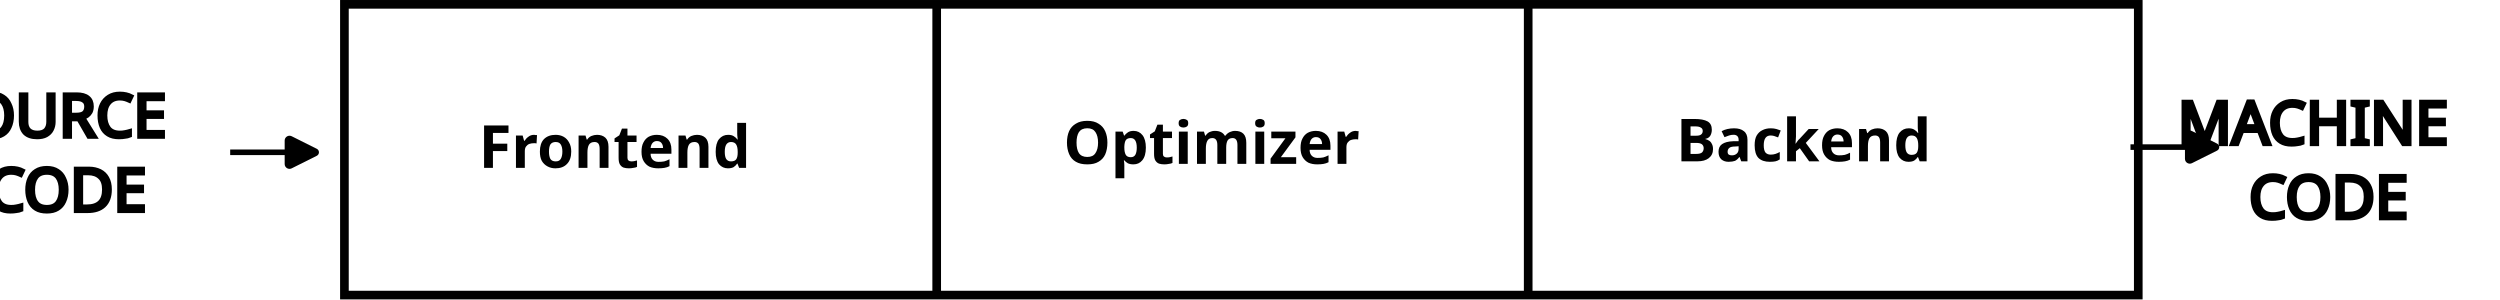
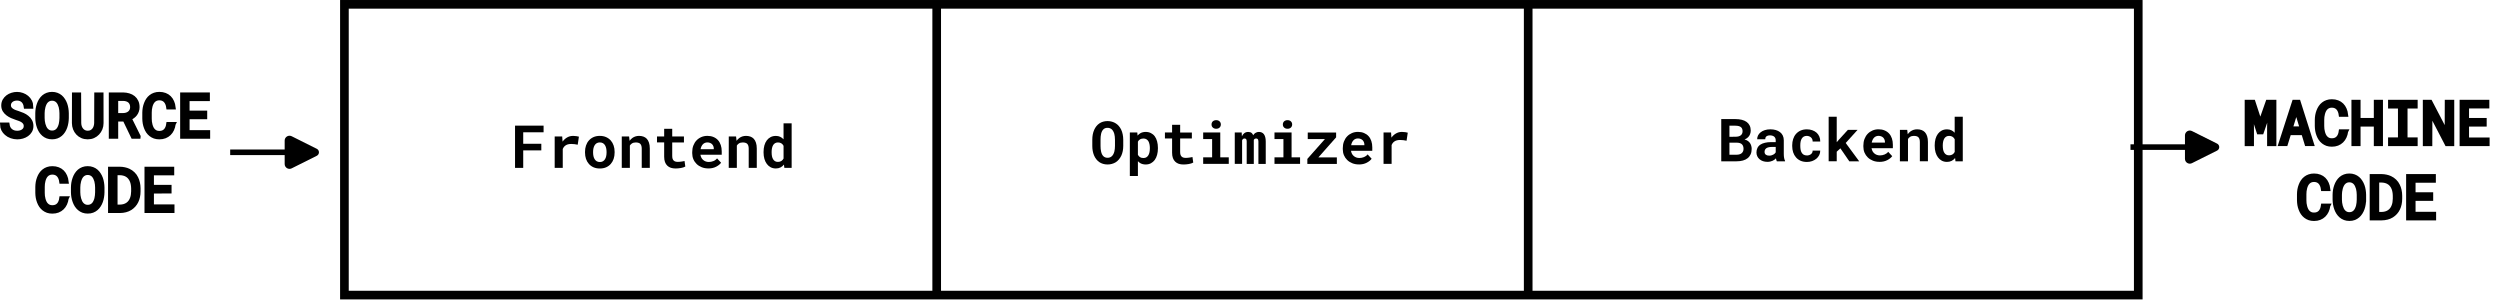
<svg xmlns="http://www.w3.org/2000/svg" width="163.267mm" height="19.553mm" viewBox="0 0 163.267 19.553" version="1.1" id="svg24800" xml:space="preserve">
  <defs id="defs24797">
    <marker style="overflow:visible" id="RoundedArrow" refX="0" refY="0" orient="auto-start-reverse" markerWidth="6.135" markerHeight="5.93" viewBox="0 0 6.135 5.93" preserveAspectRatio="xMidYMid">
      <path transform="scale(0.7)" d="m -0.211,-4.106 6.422,3.211 a 1,1 90 0 1 0,1.789 L -0.211,4.106 A 1.236,1.236 31.717 0 1 -2,3 v -6 a 1.236,1.236 148.283 0 1 1.789,-1.106 z" style="fill:context-stroke;fill-rule:evenodd;stroke:none" id="path1367" />
    </marker>
  </defs>
  <g id="layer1" transform="translate(-22.25735,-137.355)">
-     <text xml:space="preserve" style="font-weight:bold;font-size:3.881px;font-family:'Roboto Mono';-inkscape-font-specification:'Roboto Mono Bold';text-align:center;text-anchor:middle;fill:#000000;fill-opacity:1;stroke:none;stroke-width:0.565;stroke-dasharray:none" x="103.919" y="148.058" id="text38098-5">
-       <tspan id="tspan38096-9" style="font-weight:bold;fill:#000000;fill-opacity:1;stroke:none;stroke-width:0.565" x="103.919" y="148.058">Optimizer</tspan>
-     </text>
-     <text xml:space="preserve" style="font-weight:bold;font-size:3.881px;font-family:'Roboto Mono';-inkscape-font-specification:'Roboto Mono Bold';text-align:center;text-anchor:middle;fill:#000000;fill-opacity:1;stroke:none;stroke-width:0.565;stroke-dasharray:none" x="142.573" y="147.889" id="text38098-53">
-       <tspan id="tspan38096-2" style="font-weight:bold;fill:#000000;fill-opacity:1;stroke:none;stroke-width:0.565" x="142.573" y="147.889">Backend</tspan>
-     </text>
-     <text xml:space="preserve" style="font-weight:bold;font-size:3.881px;font-family:'Roboto Mono';-inkscape-font-specification:'Roboto Mono Bold';text-align:center;text-anchor:middle;fill:#000000;stroke:#000000;stroke-width:0.265" x="29.152" y="146.284" id="text37894">
-       <tspan id="tspan37892" style="font-weight:normal;stroke-width:0.265" x="29.152" y="146.284">SOURCE</tspan>
-       <tspan style="font-weight:normal;stroke-width:0.265" x="29.152" y="151.135" id="tspan37896">CODE</tspan>
-     </text>
-     <text xml:space="preserve" style="font-weight:bold;font-size:3.881px;font-family:'Roboto Mono';-inkscape-font-specification:'Roboto Mono Bold';text-align:center;text-anchor:middle;fill:#000000;stroke:#000000;stroke-width:0.265" x="176.853" y="146.764" id="text37894-4">
-       <tspan id="tspan37892-8" style="font-weight:normal;stroke-width:0.265" x="176.853" y="146.764">MACHINE</tspan>
-       <tspan style="font-weight:normal;stroke-width:0.265" x="176.853" y="151.615" id="tspan37896-0">CODE</tspan>
-     </text>
+     <g aria-label="Optimizer" id="text38098-5" style="font-weight:bold;font-size:3.881px;font-family:'Roboto Mono';-inkscape-font-specification:'Roboto Mono Bold';text-align:center;text-anchor:middle;stroke-width:0.565">
+       <path d="m 95.613,146.882 v -0.402 q 0,-0.188 -0.036,-0.354 -0.034,-0.167 -0.1,-0.307 -0.061,-0.123 -0.146,-0.225 -0.083,-0.102 -0.195,-0.174 -0.112,-0.076 -0.252,-0.116 -0.138,-0.042 -0.297,-0.042 -0.157,0 -0.292,0.04 -0.135,0.04 -0.243,0.114 -0.11,0.076 -0.195,0.182 -0.083,0.106 -0.142,0.237 -0.061,0.138 -0.093,0.301 -0.03,0.163 -0.03,0.345 v 0.402 q 0,0.171 0.027,0.324 0.028,0.153 0.081,0.284 0.059,0.142 0.146,0.256 0.087,0.112 0.197,0.191 0.112,0.076 0.248,0.117 0.136,0.042 0.297,0.042 0.152,0 0.282,-0.038 0.133,-0.036 0.243,-0.102 0.121,-0.076 0.216,-0.189 0.095,-0.114 0.159,-0.25 0.061,-0.136 0.093,-0.296 0.032,-0.161 0.032,-0.339 z m -0.54,-0.405 v 0.405 q 0,0.102 -0.011,0.197 -0.009,0.095 -0.03,0.174 -0.027,0.102 -0.072,0.184 -0.044,0.08 -0.108,0.133 -0.051,0.044 -0.117,0.066 -0.066,0.023 -0.146,0.023 -0.083,0 -0.15,-0.025 -0.064,-0.025 -0.116,-0.07 -0.055,-0.051 -0.097,-0.133 -0.04,-0.083 -0.061,-0.184 -0.019,-0.08 -0.027,-0.172 -0.008,-0.093 -0.008,-0.193 v -0.405 q 0,-0.106 0.008,-0.203 0.009,-0.097 0.028,-0.178 0.025,-0.106 0.068,-0.186 0.045,-0.08 0.11,-0.133 0.047,-0.036 0.106,-0.055 0.061,-0.019 0.135,-0.019 0.078,0 0.14,0.021 0.064,0.021 0.116,0.059 0.064,0.051 0.112,0.133 0.047,0.08 0.076,0.182 0.023,0.082 0.032,0.178 0.011,0.095 0.011,0.201 z" style="stroke-width:0.565" id="path158" />
+       <path d="m 96.043,148.847 h 0.527 v -0.966 q 0.036,0.04 0.076,0.072 0.04,0.032 0.083,0.059 0.074,0.042 0.159,0.062 0.087,0.023 0.189,0.023 0.193,0 0.343,-0.08 0.15,-0.08 0.252,-0.22 0.1,-0.138 0.152,-0.33 0.053,-0.191 0.053,-0.415 v -0.04 q 0,-0.233 -0.053,-0.424 -0.051,-0.193 -0.153,-0.332 -0.102,-0.136 -0.252,-0.21 -0.15,-0.076 -0.345,-0.076 -0.095,0 -0.178,0.021 -0.081,0.019 -0.15,0.055 -0.057,0.03 -0.106,0.072 -0.049,0.04 -0.091,0.091 l -0.019,-0.201 h -0.487 z m 1.307,-1.834 v 0.04 q 0,0.127 -0.023,0.241 -0.023,0.112 -0.072,0.197 -0.049,0.085 -0.129,0.135 -0.078,0.049 -0.189,0.049 -0.07,0 -0.127,-0.013 -0.057,-0.015 -0.1,-0.042 -0.045,-0.028 -0.081,-0.068 -0.034,-0.04 -0.059,-0.089 v -0.856 q 0.027,-0.053 0.063,-0.093 0.038,-0.04 0.087,-0.066 0.044,-0.023 0.097,-0.034 0.053,-0.013 0.117,-0.013 0.112,0 0.189,0.047 0.08,0.047 0.131,0.129 0.049,0.083 0.072,0.197 0.025,0.112 0.025,0.241 z" style="stroke-width:0.565" id="path160" />
+       <path d="m 99.33,145.506 h -0.527 v 0.502 h -0.468 v 0.388 h 0.468 v 0.932 q 0,0.203 0.053,0.349 0.053,0.144 0.152,0.237 0.097,0.095 0.233,0.14 0.138,0.044 0.307,0.044 0.087,0 0.176,-0.009 0.091,-0.008 0.174,-0.023 0.083,-0.015 0.157,-0.038 0.074,-0.025 0.129,-0.057 l -0.051,-0.362 q -0.036,0.009 -0.087,0.019 -0.049,0.009 -0.106,0.017 -0.059,0.009 -0.123,0.015 -0.063,0.006 -0.123,0.006 -0.083,0 -0.152,-0.019 -0.066,-0.019 -0.114,-0.064 -0.047,-0.044 -0.074,-0.117 -0.025,-0.076 -0.025,-0.188 v -0.881 h 0.765 v -0.388 h -0.765 z" style="stroke-width:0.565" id="path162" />
+       <path d="m 100.833,146.008 v 0.43 h 0.584 v 1.192 h -0.584 v 0.428 h 1.671 v -0.428 h -0.555 v -1.622 z m 0.546,-0.525 q 0,0.061 0.021,0.114 0.023,0.051 0.062,0.087 0.04,0.038 0.095,0.059 0.057,0.021 0.125,0.021 0.14,0 0.222,-0.078 0.083,-0.08 0.083,-0.203 0,-0.123 -0.083,-0.201 -0.082,-0.08 -0.222,-0.08 -0.068,0 -0.125,0.021 -0.055,0.021 -0.095,0.057 -0.04,0.038 -0.062,0.091 -0.021,0.051 -0.021,0.112 z" style="stroke-width:0.565" id="path164" />
+       <path d="m 103.349,146.008 h -0.453 v 2.05 h 0.479 v -1.535 q 0.009,-0.025 0.021,-0.045 0.011,-0.021 0.026,-0.036 0.021,-0.021 0.047,-0.032 0.026,-0.011 0.061,-0.011 0.03,0 0.057,0.009 0.026,0.008 0.047,0.028 0.019,0.021 0.03,0.059 0.011,0.038 0.011,0.097 v 1.467 h 0.464 v -1.512 q 0,-0.023 0,-0.036 0,-0.013 0,-0.017 0.009,-0.021 0.023,-0.036 0.013,-0.017 0.03,-0.03 0.021,-0.013 0.044,-0.021 0.025,-0.008 0.055,-0.008 0.028,0 0.055,0.009 0.028,0.008 0.049,0.028 0.021,0.023 0.032,0.061 0.013,0.038 0.013,0.097 v 1.465 h 0.479 v -1.463 q 0,-0.171 -0.034,-0.288 -0.032,-0.119 -0.091,-0.195 -0.061,-0.074 -0.142,-0.108 -0.08,-0.034 -0.172,-0.034 -0.074,0 -0.136,0.019 -0.062,0.019 -0.112,0.053 -0.04,0.026 -0.074,0.064 -0.032,0.036 -0.059,0.082 -0.017,-0.047 -0.042,-0.083 -0.023,-0.038 -0.055,-0.064 -0.042,-0.036 -0.099,-0.053 -0.057,-0.017 -0.129,-0.017 -0.148,0 -0.252,0.078 -0.102,0.076 -0.161,0.208 z" style="stroke-width:0.565" id="path166" />
+       <path d="m 105.49,146.008 v 0.43 h 0.584 v 1.192 h -0.584 v 0.428 h 1.671 v -0.428 h -0.555 v -1.622 z m 0.546,-0.525 q 0,0.061 0.021,0.114 0.023,0.051 0.062,0.087 0.04,0.038 0.095,0.059 0.057,0.021 0.125,0.021 0.14,0 0.222,-0.078 0.083,-0.08 0.083,-0.203 0,-0.123 -0.083,-0.201 -0.082,-0.08 -0.222,-0.08 -0.068,0 -0.125,0.021 -0.055,0.021 -0.095,0.057 -0.04,0.038 -0.062,0.091 -0.021,0.051 -0.021,0.112 z" style="stroke-width:0.565" id="path168" />
+       <path d="m 108.355,147.636 1.16,-1.311 v -0.316 h -1.853 v 0.428 h 1.122 l -1.148,1.296 v 0.326 h 1.927 v -0.423 z" style="stroke-width:0.565" id="path170" />
+       <path d="m 111.002,148.096 q 0.297,0 0.515,-0.116 0.218,-0.116 0.318,-0.258 l -0.263,-0.284 q -0.091,0.117 -0.237,0.176 -0.146,0.059 -0.301,0.059 -0.11,0 -0.203,-0.034 -0.093,-0.034 -0.165,-0.097 -0.07,-0.061 -0.112,-0.135 -0.042,-0.076 -0.068,-0.199 v -0.006 h 1.391 v -0.224 q 0,-0.225 -0.062,-0.411 -0.062,-0.188 -0.182,-0.32 -0.121,-0.133 -0.296,-0.205 -0.172,-0.074 -0.394,-0.074 -0.214,0 -0.396,0.078 -0.182,0.078 -0.315,0.218 -0.133,0.14 -0.207,0.335 -0.074,0.193 -0.074,0.428 v 0.076 q 0,0.207 0.074,0.388 0.076,0.18 0.214,0.313 0.138,0.135 0.332,0.212 0.193,0.078 0.43,0.078 z m -0.062,-1.7 q 0.1,0 0.176,0.032 0.078,0.03 0.131,0.083 0.053,0.055 0.083,0.129 0.03,0.074 0.03,0.157 v 0.042 h -0.864 q 0.019,-0.1 0.057,-0.182 0.038,-0.082 0.095,-0.14 0.055,-0.059 0.129,-0.089 0.074,-0.032 0.163,-0.032 z" style="stroke-width:0.565" id="path172" />
+       <path d="m 113.808,145.97 q -0.207,0 -0.381,0.1 -0.174,0.099 -0.299,0.273 l -0.004,-0.045 -0.021,-0.29 h -0.491 v 2.05 h 0.527 v -1.232 q 0.036,-0.087 0.091,-0.152 0.055,-0.064 0.133,-0.106 0.064,-0.036 0.146,-0.053 0.083,-0.019 0.186,-0.019 0.099,0 0.207,0.013 0.11,0.011 0.214,0.036 l 0.078,-0.525 q -0.062,-0.019 -0.165,-0.034 -0.1,-0.017 -0.22,-0.017 z" style="stroke-width:0.565" id="path174" />
+     </g>
+     <g aria-label="Backend" id="text38098-53" style="font-weight:bold;font-size:3.881px;font-family:'Roboto Mono';-inkscape-font-specification:'Roboto Mono Bold';text-align:center;text-anchor:middle;stroke-width:0.565">
+       <path d="m 134.667,147.889 h 1.006 q 0.227,0 0.409,-0.051 0.182,-0.051 0.309,-0.153 0.127,-0.102 0.195,-0.254 0.068,-0.152 0.068,-0.351 0,-0.104 -0.028,-0.201 -0.026,-0.099 -0.083,-0.182 -0.055,-0.078 -0.136,-0.136 -0.08,-0.059 -0.216,-0.097 v -0.002 q 0.07,-0.026 0.127,-0.064 0.059,-0.038 0.104,-0.083 0.083,-0.083 0.125,-0.193 0.044,-0.112 0.045,-0.237 0,-0.193 -0.072,-0.335 -0.07,-0.142 -0.201,-0.235 -0.131,-0.093 -0.316,-0.138 -0.184,-0.045 -0.409,-0.045 h -0.927 z m 0.534,-1.216 h 0.496 q 0.112,0.002 0.193,0.03 0.082,0.028 0.133,0.082 0.051,0.051 0.074,0.125 0.025,0.074 0.025,0.167 0,0.089 -0.032,0.161 -0.03,0.072 -0.091,0.123 -0.055,0.045 -0.138,0.072 -0.082,0.026 -0.186,0.026 h -0.474 z m 0,-0.385 v -0.724 h 0.394 q 0.129,0.002 0.224,0.028 0.097,0.026 0.153,0.085 0.044,0.042 0.064,0.104 0.023,0.062 0.023,0.146 0,0.08 -0.026,0.142 -0.025,0.062 -0.072,0.106 -0.057,0.055 -0.15,0.083 -0.093,0.026 -0.214,0.028 z" style="stroke-width:0.565" id="path177" />
+       <path d="m 138.299,147.889 h 0.534 v -0.032 q -0.04,-0.078 -0.061,-0.186 -0.021,-0.108 -0.021,-0.273 v -0.879 q 0,-0.178 -0.066,-0.313 -0.066,-0.136 -0.184,-0.225 -0.117,-0.089 -0.279,-0.135 -0.159,-0.045 -0.345,-0.045 -0.207,0 -0.368,0.053 -0.159,0.051 -0.269,0.14 -0.112,0.089 -0.171,0.207 -0.057,0.117 -0.057,0.248 h 0.527 q 0,-0.055 0.015,-0.1 0.017,-0.045 0.051,-0.078 0.038,-0.036 0.099,-0.055 0.061,-0.021 0.144,-0.021 0.095,0 0.165,0.025 0.072,0.023 0.119,0.066 0.045,0.042 0.068,0.1 0.023,0.057 0.023,0.129 v 0.121 h -0.294 q -0.227,0 -0.404,0.042 -0.174,0.04 -0.294,0.117 -0.133,0.085 -0.199,0.218 -0.066,0.131 -0.066,0.301 0,0.133 0.053,0.246 0.053,0.112 0.148,0.193 0.095,0.082 0.225,0.127 0.133,0.045 0.29,0.045 0.097,0 0.18,-0.019 0.083,-0.017 0.153,-0.049 0.068,-0.03 0.125,-0.072 0.057,-0.042 0.1,-0.089 0.009,0.055 0.023,0.104 0.013,0.049 0.032,0.087 z m -0.502,-0.369 q -0.074,0 -0.131,-0.017 -0.055,-0.019 -0.093,-0.049 -0.038,-0.032 -0.059,-0.078 -0.019,-0.047 -0.019,-0.102 0,-0.07 0.026,-0.129 0.026,-0.061 0.082,-0.104 0.055,-0.042 0.142,-0.064 0.087,-0.025 0.21,-0.025 h 0.269 v 0.352 q -0.023,0.04 -0.062,0.08 -0.04,0.038 -0.095,0.068 -0.055,0.03 -0.123,0.049 -0.068,0.019 -0.148,0.019 z" style="stroke-width:0.565" id="path179" />
+       <path d="m 140.255,147.506 q -0.127,0 -0.21,-0.051 -0.082,-0.051 -0.129,-0.136 -0.049,-0.083 -0.068,-0.193 -0.019,-0.112 -0.019,-0.231 v -0.057 q 0,-0.117 0.019,-0.227 0.021,-0.11 0.07,-0.195 0.047,-0.085 0.129,-0.136 0.082,-0.051 0.207,-0.051 0.085,0 0.157,0.03 0.072,0.028 0.123,0.078 0.051,0.049 0.078,0.117 0.026,0.068 0.023,0.144 h 0.496 q 0.004,-0.182 -0.061,-0.328 -0.064,-0.148 -0.18,-0.252 -0.117,-0.102 -0.279,-0.159 -0.161,-0.057 -0.351,-0.057 -0.237,0 -0.417,0.082 -0.178,0.082 -0.299,0.222 -0.121,0.14 -0.182,0.33 -0.061,0.188 -0.061,0.404 v 0.057 q 0,0.216 0.061,0.405 0.062,0.188 0.184,0.328 0.119,0.14 0.299,0.222 0.18,0.08 0.419,0.08 0.176,0 0.333,-0.055 0.159,-0.057 0.279,-0.155 0.119,-0.099 0.188,-0.235 0.07,-0.136 0.066,-0.296 h -0.496 q 0.004,0.072 -0.026,0.131 -0.028,0.059 -0.082,0.1 -0.053,0.042 -0.123,0.064 -0.07,0.023 -0.148,0.023 z" style="stroke-width:0.565" id="path181" />
+       <path d="m 142.447,147.042 0.582,0.847 h 0.646 l -0.881,-1.196 0.773,-0.855 h -0.633 l -0.567,0.621 -0.159,0.182 v -1.664 h -0.527 v 2.91 h 0.527 v -0.625 z" style="stroke-width:0.565" id="path183" />
+       <path d="m 144.999,147.927 q 0.297,0 0.515,-0.116 0.218,-0.116 0.318,-0.258 l -0.263,-0.284 q -0.091,0.117 -0.237,0.176 -0.146,0.059 -0.301,0.059 -0.11,0 -0.203,-0.034 -0.093,-0.034 -0.165,-0.097 -0.07,-0.061 -0.112,-0.135 -0.042,-0.076 -0.068,-0.199 v -0.006 h 1.391 v -0.224 q 0,-0.225 -0.062,-0.411 -0.062,-0.188 -0.182,-0.32 -0.121,-0.133 -0.296,-0.205 -0.172,-0.074 -0.394,-0.074 -0.214,0 -0.396,0.078 -0.182,0.078 -0.315,0.218 -0.133,0.14 -0.207,0.335 -0.074,0.193 -0.074,0.428 v 0.076 q 0,0.207 0.074,0.388 0.076,0.18 0.214,0.313 0.138,0.135 0.332,0.212 0.193,0.078 0.43,0.078 z m -0.062,-1.7 q 0.1,0 0.176,0.032 0.078,0.03 0.131,0.083 0.053,0.055 0.083,0.129 0.03,0.074 0.03,0.157 v 0.042 h -0.864 q 0.019,-0.1 0.057,-0.182 0.038,-0.082 0.095,-0.14 0.055,-0.059 0.129,-0.089 0.074,-0.032 0.163,-0.032 z" style="stroke-width:0.565" id="path185" />
+       <path d="m 146.333,147.889 h 0.529 v -1.457 q 0.026,-0.042 0.059,-0.076 0.032,-0.034 0.072,-0.059 0.049,-0.034 0.112,-0.051 0.064,-0.017 0.14,-0.017 0.091,0 0.163,0.019 0.072,0.017 0.123,0.062 0.051,0.045 0.078,0.125 0.028,0.078 0.028,0.199 v 1.254 h 0.527 v -1.262 q 0,-0.224 -0.053,-0.379 -0.051,-0.157 -0.144,-0.258 -0.095,-0.099 -0.224,-0.144 -0.129,-0.045 -0.284,-0.045 -0.121,0 -0.229,0.034 -0.108,0.034 -0.199,0.099 -0.053,0.038 -0.1,0.085 -0.047,0.047 -0.087,0.104 l -0.032,-0.284 h -0.477 z" style="stroke-width:0.565" id="path187" />
+       <path d="m 148.607,146.849 v 0.04 q 0,0.224 0.055,0.415 0.055,0.189 0.159,0.328 0.102,0.138 0.25,0.218 0.15,0.078 0.337,0.078 0.172,0 0.303,-0.066 0.131,-0.066 0.227,-0.186 l 0.026,0.214 h 0.476 v -2.91 h -0.529 v 1.044 q -0.095,-0.106 -0.218,-0.163 -0.121,-0.059 -0.282,-0.059 -0.191,0 -0.341,0.076 -0.148,0.076 -0.252,0.214 -0.104,0.138 -0.159,0.332 -0.053,0.193 -0.053,0.426 z m 0.527,0.04 v -0.04 q 0,-0.129 0.023,-0.241 0.023,-0.114 0.072,-0.199 0.049,-0.083 0.127,-0.131 0.08,-0.049 0.191,-0.049 0.135,0 0.224,0.059 0.089,0.057 0.142,0.161 v 0.83 q -0.053,0.102 -0.144,0.161 -0.089,0.059 -0.225,0.059 -0.112,0 -0.189,-0.047 -0.078,-0.047 -0.127,-0.131 -0.049,-0.082 -0.072,-0.191 -0.021,-0.112 -0.021,-0.241 z" style="stroke-width:0.565" id="path189" />
+     </g>
+     <g aria-label="SOURCE CODE" id="text37894" style="font-weight:bold;font-size:3.881px;font-family:'Roboto Mono';-inkscape-font-specification:'Roboto Mono Bold';text-align:center;text-anchor:middle;stroke:#000000;stroke-width:0.265">
+       <path d="m 23.94,145.587 q 0,0.114 -0.049,0.197 -0.049,0.082 -0.127,0.135 -0.078,0.055 -0.178,0.082 -0.099,0.025 -0.201,0.025 -0.129,0 -0.239,-0.034 -0.108,-0.036 -0.191,-0.106 -0.083,-0.068 -0.136,-0.167 -0.053,-0.1 -0.07,-0.229 h -0.358 q 0.006,0.178 0.078,0.324 0.074,0.144 0.199,0.252 0.14,0.125 0.33,0.191 0.191,0.066 0.388,0.066 0.165,0 0.33,-0.045 0.165,-0.047 0.296,-0.14 0.131,-0.091 0.212,-0.229 0.083,-0.138 0.083,-0.324 0,-0.184 -0.078,-0.324 -0.076,-0.14 -0.201,-0.237 -0.127,-0.104 -0.28,-0.171 -0.153,-0.068 -0.307,-0.116 -0.093,-0.028 -0.199,-0.066 -0.104,-0.038 -0.193,-0.095 -0.091,-0.057 -0.15,-0.138 -0.059,-0.083 -0.061,-0.203 0,-0.11 0.044,-0.193 0.045,-0.083 0.121,-0.14 0.074,-0.057 0.169,-0.085 0.097,-0.028 0.197,-0.028 0.125,0 0.224,0.04 0.1,0.038 0.172,0.108 0.072,0.07 0.116,0.169 0.044,0.097 0.059,0.216 h 0.36 q -0.004,-0.189 -0.081,-0.343 -0.078,-0.153 -0.207,-0.261 -0.129,-0.108 -0.296,-0.167 -0.167,-0.061 -0.347,-0.061 -0.163,0 -0.324,0.051 -0.161,0.049 -0.288,0.146 -0.127,0.097 -0.207,0.237 -0.078,0.14 -0.078,0.318 0,0.178 0.078,0.311 0.08,0.131 0.205,0.227 0.123,0.095 0.273,0.163 0.152,0.066 0.297,0.114 0.1,0.032 0.208,0.072 0.11,0.04 0.201,0.099 0.091,0.061 0.148,0.148 0.059,0.087 0.059,0.214 z" style="font-weight:normal;stroke-width:0.265" id="path192" />
+       <path d="m 26.619,145.064 v -0.315 q -0.002,-0.148 -0.027,-0.299 -0.023,-0.152 -0.072,-0.292 -0.051,-0.14 -0.129,-0.261 -0.076,-0.123 -0.182,-0.214 -0.106,-0.091 -0.244,-0.142 -0.138,-0.053 -0.309,-0.053 -0.171,0 -0.309,0.053 -0.136,0.051 -0.243,0.142 -0.106,0.093 -0.184,0.216 -0.076,0.121 -0.125,0.261 -0.051,0.14 -0.076,0.292 -0.023,0.15 -0.025,0.297 v 0.315 q 0.002,0.148 0.027,0.297 0.025,0.15 0.076,0.29 0.049,0.14 0.127,0.263 0.078,0.121 0.184,0.212 0.106,0.091 0.243,0.144 0.138,0.051 0.309,0.051 0.171,0 0.307,-0.051 0.138,-0.053 0.244,-0.144 0.106,-0.091 0.182,-0.212 0.078,-0.121 0.127,-0.261 0.049,-0.14 0.072,-0.29 0.025,-0.152 0.027,-0.299 z m -0.347,-0.318 v 0.318 q -0.002,0.099 -0.013,0.207 -0.009,0.108 -0.036,0.212 -0.028,0.106 -0.074,0.203 -0.044,0.095 -0.11,0.167 -0.068,0.074 -0.163,0.117 -0.093,0.044 -0.216,0.044 -0.123,0 -0.216,-0.044 -0.093,-0.044 -0.161,-0.117 -0.068,-0.072 -0.114,-0.169 -0.045,-0.097 -0.074,-0.203 -0.028,-0.104 -0.042,-0.212 -0.011,-0.108 -0.013,-0.205 v -0.318 q 0.002,-0.097 0.013,-0.203 0.013,-0.108 0.042,-0.214 0.027,-0.104 0.072,-0.199 0.045,-0.097 0.114,-0.171 0.068,-0.072 0.161,-0.116 0.093,-0.044 0.214,-0.044 0.123,0 0.216,0.044 0.093,0.042 0.161,0.114 0.068,0.074 0.114,0.171 0.045,0.095 0.074,0.199 0.027,0.106 0.038,0.214 0.011,0.106 0.013,0.205 z" style="font-weight:normal;stroke-width:0.265" id="path194" />
+       <path d="m 28.885,143.525 h -0.339 l -0.006,1.868 q -0.004,0.123 -0.04,0.237 -0.036,0.114 -0.104,0.201 -0.07,0.089 -0.172,0.142 -0.102,0.051 -0.237,0.051 -0.135,0 -0.239,-0.053 -0.102,-0.053 -0.171,-0.14 -0.07,-0.087 -0.108,-0.201 -0.036,-0.114 -0.038,-0.237 l -0.008,-1.868 h -0.333 l -0.004,1.868 q 0.002,0.193 0.068,0.364 0.066,0.169 0.184,0.294 0.117,0.127 0.282,0.199 0.165,0.072 0.366,0.072 0.197,0 0.362,-0.072 0.165,-0.074 0.284,-0.201 0.119,-0.125 0.188,-0.294 0.068,-0.169 0.068,-0.362 z" style="font-weight:normal;stroke-width:0.265" id="path196" />
+       <path d="m 30.395,145.158 0.542,1.126 h 0.369 l 0.002,-0.023 -0.585,-1.179 q 0.114,-0.049 0.208,-0.119 0.095,-0.07 0.163,-0.161 0.068,-0.091 0.106,-0.203 0.04,-0.112 0.04,-0.246 0,-0.208 -0.074,-0.362 -0.072,-0.155 -0.199,-0.258 -0.129,-0.102 -0.299,-0.153 -0.171,-0.051 -0.364,-0.055 h -0.809 v 2.759 h 0.349 v -1.126 z m -0.551,-0.288 v -1.057 h 0.46 q 0.127,0.002 0.233,0.036 0.108,0.034 0.186,0.1 0.078,0.068 0.121,0.169 0.044,0.099 0.044,0.231 0,0.125 -0.045,0.222 -0.045,0.095 -0.123,0.161 -0.08,0.066 -0.184,0.102 -0.104,0.034 -0.222,0.036 z" style="font-weight:normal;stroke-width:0.265" id="path198" />
+       <path d="m 33.598,145.454 h -0.351 q -0.017,0.125 -0.059,0.233 -0.042,0.106 -0.112,0.184 -0.07,0.08 -0.172,0.123 -0.1,0.044 -0.239,0.044 -0.127,0 -0.222,-0.04 -0.095,-0.042 -0.165,-0.114 -0.07,-0.07 -0.116,-0.163 -0.045,-0.093 -0.074,-0.199 -0.028,-0.104 -0.042,-0.212 -0.011,-0.11 -0.011,-0.212 v -0.388 q 0,-0.102 0.011,-0.21 0.013,-0.11 0.042,-0.214 0.028,-0.104 0.074,-0.197 0.047,-0.093 0.117,-0.163 0.068,-0.07 0.163,-0.11 0.097,-0.042 0.222,-0.042 0.138,0 0.239,0.047 0.102,0.045 0.172,0.127 0.07,0.082 0.112,0.189 0.042,0.108 0.059,0.233 h 0.351 q -0.023,-0.197 -0.095,-0.36 -0.07,-0.163 -0.188,-0.28 -0.117,-0.116 -0.28,-0.178 -0.163,-0.064 -0.369,-0.064 -0.172,0 -0.311,0.049 -0.138,0.047 -0.246,0.133 -0.11,0.085 -0.189,0.203 -0.078,0.116 -0.129,0.252 -0.053,0.136 -0.08,0.286 -0.025,0.15 -0.027,0.303 v 0.385 q 0.002,0.153 0.027,0.303 0.027,0.15 0.08,0.286 0.051,0.136 0.129,0.252 0.08,0.116 0.189,0.201 0.108,0.085 0.246,0.135 0.14,0.047 0.311,0.047 0.199,0 0.36,-0.062 0.163,-0.064 0.282,-0.18 0.117,-0.114 0.191,-0.273 0.074,-0.161 0.099,-0.352 z" style="font-weight:normal;stroke-width:0.265" id="path200" />
+       <path d="m 35.657,145.009 v -0.297 h -1.152 v -0.887 h 1.326 V 143.525 H 34.155 v 2.759 h 1.694 v -0.297 h -1.343 v -0.978 z" style="font-weight:normal;stroke-width:0.265" id="path202" />
+       <path d="m 26.611,150.305 h -0.351 q -0.017,0.125 -0.059,0.233 -0.042,0.106 -0.112,0.184 -0.07,0.08 -0.172,0.123 -0.1,0.044 -0.239,0.044 -0.127,0 -0.222,-0.04 -0.095,-0.042 -0.165,-0.114 -0.07,-0.07 -0.116,-0.163 -0.045,-0.093 -0.074,-0.199 -0.028,-0.104 -0.042,-0.212 -0.011,-0.11 -0.011,-0.212 v -0.388 q 0,-0.102 0.011,-0.21 0.013,-0.11 0.042,-0.214 0.028,-0.104 0.074,-0.197 0.047,-0.093 0.117,-0.163 0.068,-0.07 0.163,-0.11 0.097,-0.042 0.222,-0.042 0.138,0 0.239,0.047 0.102,0.045 0.172,0.127 0.07,0.082 0.112,0.189 0.042,0.108 0.059,0.233 h 0.351 q -0.023,-0.197 -0.095,-0.36 -0.07,-0.163 -0.188,-0.28 -0.117,-0.116 -0.28,-0.178 -0.163,-0.064 -0.369,-0.064 -0.172,0 -0.311,0.049 -0.138,0.047 -0.246,0.133 -0.11,0.085 -0.189,0.203 -0.078,0.116 -0.129,0.252 -0.053,0.136 -0.08,0.286 -0.025,0.15 -0.027,0.303 v 0.385 q 0.002,0.153 0.027,0.303 0.027,0.15 0.08,0.286 0.051,0.136 0.129,0.252 0.08,0.116 0.189,0.201 0.108,0.085 0.246,0.135 0.14,0.047 0.311,0.047 0.199,0 0.36,-0.062 0.163,-0.064 0.282,-0.18 0.117,-0.114 0.191,-0.273 0.074,-0.161 0.099,-0.352 z" style="font-weight:normal;stroke-width:0.265" id="path204" />
+       <path d="m 28.948,149.914 v -0.315 q -0.002,-0.148 -0.027,-0.299 -0.023,-0.152 -0.072,-0.292 -0.051,-0.14 -0.129,-0.261 -0.076,-0.123 -0.182,-0.214 -0.106,-0.091 -0.244,-0.142 -0.138,-0.053 -0.309,-0.053 -0.171,0 -0.309,0.053 -0.136,0.051 -0.243,0.142 -0.106,0.093 -0.184,0.216 -0.076,0.121 -0.125,0.261 -0.051,0.14 -0.076,0.292 -0.023,0.15 -0.025,0.297 v 0.315 q 0.002,0.148 0.027,0.297 0.025,0.15 0.076,0.29 0.049,0.14 0.127,0.263 0.078,0.121 0.184,0.212 0.106,0.091 0.243,0.144 0.138,0.051 0.309,0.051 0.171,0 0.307,-0.051 0.138,-0.053 0.244,-0.144 0.106,-0.091 0.182,-0.212 0.078,-0.121 0.127,-0.261 0.049,-0.14 0.072,-0.29 0.025,-0.152 0.027,-0.299 z m -0.347,-0.318 v 0.318 q -0.002,0.099 -0.013,0.207 -0.009,0.108 -0.036,0.212 -0.028,0.106 -0.074,0.203 -0.044,0.095 -0.11,0.167 -0.068,0.074 -0.163,0.117 -0.093,0.044 -0.216,0.044 -0.123,0 -0.216,-0.044 -0.093,-0.044 -0.161,-0.117 -0.068,-0.072 -0.114,-0.169 -0.045,-0.097 -0.074,-0.203 -0.028,-0.104 -0.042,-0.212 -0.011,-0.108 -0.013,-0.205 v -0.318 q 0.002,-0.097 0.013,-0.203 0.013,-0.108 0.042,-0.214 0.027,-0.104 0.072,-0.199 0.045,-0.097 0.114,-0.171 0.068,-0.072 0.161,-0.116 0.093,-0.044 0.214,-0.044 0.123,0 0.216,0.044 0.093,0.042 0.161,0.114 0.068,0.074 0.114,0.171 0.045,0.095 0.074,0.199 0.027,0.106 0.038,0.214 0.011,0.106 0.013,0.205 z" style="font-weight:normal;stroke-width:0.265" id="path206" />
+       <path d="m 29.446,151.135 h 0.639 q 0.199,-0.002 0.369,-0.047 0.172,-0.045 0.309,-0.131 0.129,-0.082 0.233,-0.197 0.104,-0.116 0.172,-0.258 0.066,-0.136 0.1,-0.299 0.036,-0.163 0.036,-0.345 v -0.203 q -0.002,-0.189 -0.04,-0.356 -0.036,-0.167 -0.106,-0.307 -0.078,-0.165 -0.208,-0.29 -0.129,-0.127 -0.297,-0.205 -0.121,-0.057 -0.265,-0.087 -0.142,-0.032 -0.303,-0.034 h -0.639 z m 0.356,-2.471 h 0.282 q 0.131,0.002 0.241,0.03 0.11,0.026 0.199,0.076 0.125,0.066 0.21,0.174 0.087,0.106 0.138,0.239 0.04,0.102 0.059,0.222 0.021,0.117 0.023,0.246 v 0.207 q -0.002,0.127 -0.021,0.244 -0.019,0.116 -0.057,0.216 -0.044,0.123 -0.119,0.224 -0.074,0.099 -0.176,0.167 -0.097,0.066 -0.222,0.102 -0.123,0.036 -0.275,0.038 h -0.282 z" style="font-weight:normal;stroke-width:0.265" id="path208" />
+       <path d="m 33.329,149.859 v -0.297 h -1.152 v -0.887 h 1.326 v -0.299 h -1.677 v 2.759 h 1.694 v -0.297 h -1.343 v -0.978 z" style="font-weight:normal;stroke-width:0.265" id="path210" />
+     </g>
+     <g aria-label="MACHINE CODE" id="text37894-4" style="font-weight:bold;font-size:3.881px;font-family:'Roboto Mono';-inkscape-font-specification:'Roboto Mono Bold';text-align:center;text-anchor:middle;stroke:#000000;stroke-width:0.265">
+       <path d="m 169.417,144.005 h -0.434 v 2.759 h 0.341 v -1.101 l -0.028,-1.112 0.468,1.446 h 0.201 l 0.51,-1.486 -0.028,1.152 v 1.101 h 0.341 V 144.005 h -0.436 l -0.485,1.379 z" style="font-weight:normal;stroke-width:0.265" id="path213" />
+       <path d="m 172.678,146.049 0.218,0.714 h 0.349 l -0.875,-2.759 h -0.294 l -0.891,2.759 h 0.351 l 0.222,-0.714 z m -0.826,-0.305 0.369,-1.198 0.364,1.198 z" style="font-weight:normal;stroke-width:0.265" id="path215" />
+       <path d="m 175.476,145.934 h -0.351 q -0.017,0.125 -0.059,0.233 -0.042,0.106 -0.112,0.184 -0.07,0.08 -0.172,0.123 -0.1,0.044 -0.239,0.044 -0.127,0 -0.222,-0.04 -0.095,-0.042 -0.165,-0.114 -0.07,-0.07 -0.116,-0.163 -0.045,-0.093 -0.074,-0.199 -0.028,-0.104 -0.042,-0.212 -0.011,-0.11 -0.011,-0.212 v -0.388 q 0,-0.102 0.011,-0.21 0.013,-0.11 0.042,-0.214 0.028,-0.104 0.074,-0.197 0.047,-0.093 0.117,-0.163 0.068,-0.07 0.163,-0.11 0.097,-0.042 0.222,-0.042 0.138,0 0.239,0.047 0.102,0.045 0.172,0.127 0.07,0.082 0.112,0.189 0.042,0.108 0.059,0.233 h 0.351 q -0.023,-0.197 -0.095,-0.36 -0.07,-0.163 -0.188,-0.28 -0.117,-0.116 -0.28,-0.178 -0.163,-0.064 -0.369,-0.064 -0.172,0 -0.311,0.049 -0.138,0.047 -0.246,0.133 -0.11,0.085 -0.189,0.203 -0.078,0.116 -0.129,0.252 -0.053,0.136 -0.08,0.286 -0.025,0.15 -0.026,0.303 v 0.385 q 0.002,0.153 0.026,0.303 0.026,0.15 0.08,0.286 0.051,0.136 0.129,0.252 0.08,0.116 0.189,0.201 0.108,0.085 0.246,0.135 0.14,0.047 0.311,0.047 0.199,0 0.36,-0.062 0.163,-0.064 0.282,-0.18 0.117,-0.114 0.191,-0.273 0.074,-0.161 0.099,-0.352 z" style="font-weight:normal;stroke-width:0.265" id="path217" />
+       <path d="M 177.748,146.764 V 144.005 h -0.332 v 1.186 H 176.285 V 144.005 h -0.33 v 2.759 h 0.33 v -1.275 h 1.131 v 1.275 z" style="font-weight:normal;stroke-width:0.265" id="path219" />
+       <path d="m 178.347,144.005 v 0.305 h 0.646 v 2.151 h -0.646 v 0.303 h 1.667 v -0.303 h -0.661 v -2.151 h 0.661 V 144.005 Z" style="font-weight:normal;stroke-width:0.265" id="path221" />
+       <path d="M 182.404,146.764 V 144.005 h -0.354 l -0.006,2.058 -1.071,-2.058 h -0.356 v 2.759 h 0.354 l 0.006,-2.062 1.071,2.062 z" style="font-weight:normal;stroke-width:0.265" id="path223" />
+       <path d="m 184.522,145.489 v -0.297 h -1.152 v -0.887 h 1.326 V 144.005 h -1.677 v 2.759 h 1.694 v -0.297 h -1.343 v -0.978 z" style="font-weight:normal;stroke-width:0.265" id="path225" />
+       <path d="m 174.312,150.785 h -0.351 q -0.017,0.125 -0.059,0.233 -0.042,0.106 -0.112,0.184 -0.07,0.08 -0.172,0.123 -0.1,0.044 -0.239,0.044 -0.127,0 -0.222,-0.04 -0.095,-0.042 -0.165,-0.114 -0.07,-0.07 -0.116,-0.163 -0.045,-0.093 -0.074,-0.199 -0.028,-0.104 -0.042,-0.212 -0.011,-0.11 -0.011,-0.212 v -0.388 q 0,-0.102 0.011,-0.21 0.013,-0.11 0.042,-0.214 0.028,-0.104 0.074,-0.197 0.047,-0.093 0.117,-0.163 0.068,-0.07 0.163,-0.11 0.097,-0.042 0.222,-0.042 0.138,0 0.239,0.047 0.102,0.045 0.172,0.127 0.07,0.082 0.112,0.189 0.042,0.108 0.059,0.233 h 0.351 q -0.023,-0.197 -0.095,-0.36 -0.07,-0.163 -0.188,-0.28 -0.117,-0.116 -0.28,-0.178 -0.163,-0.064 -0.369,-0.064 -0.172,0 -0.311,0.049 -0.138,0.047 -0.246,0.133 -0.11,0.085 -0.189,0.203 -0.078,0.116 -0.129,0.252 -0.053,0.136 -0.08,0.286 -0.025,0.15 -0.026,0.303 v 0.385 q 0.002,0.153 0.026,0.303 0.026,0.15 0.08,0.286 0.051,0.136 0.129,0.252 0.08,0.116 0.189,0.201 0.108,0.085 0.246,0.135 0.14,0.047 0.311,0.047 0.199,0 0.36,-0.062 0.163,-0.064 0.282,-0.18 0.117,-0.114 0.191,-0.273 0.074,-0.161 0.099,-0.352 z" style="font-weight:normal;stroke-width:0.265" id="path227" />
+       <path d="m 176.648,150.394 v -0.315 q -0.002,-0.148 -0.026,-0.299 -0.023,-0.152 -0.072,-0.292 -0.051,-0.14 -0.129,-0.261 -0.076,-0.123 -0.182,-0.214 -0.106,-0.091 -0.244,-0.142 -0.138,-0.053 -0.309,-0.053 -0.171,0 -0.309,0.053 -0.136,0.051 -0.243,0.142 -0.106,0.093 -0.184,0.216 -0.076,0.121 -0.125,0.261 -0.051,0.14 -0.076,0.292 -0.023,0.15 -0.025,0.297 v 0.315 q 0.002,0.148 0.026,0.297 0.025,0.15 0.076,0.29 0.049,0.14 0.127,0.263 0.078,0.121 0.184,0.212 0.106,0.091 0.243,0.144 0.138,0.051 0.309,0.051 0.171,0 0.307,-0.051 0.138,-0.053 0.244,-0.144 0.106,-0.091 0.182,-0.212 0.078,-0.121 0.127,-0.261 0.049,-0.14 0.072,-0.29 0.025,-0.152 0.026,-0.299 z m -0.347,-0.318 v 0.318 q -0.002,0.099 -0.013,0.207 -0.009,0.108 -0.036,0.212 -0.028,0.106 -0.074,0.203 -0.044,0.095 -0.11,0.167 -0.068,0.074 -0.163,0.117 -0.093,0.044 -0.216,0.044 -0.123,0 -0.216,-0.044 -0.093,-0.044 -0.161,-0.117 -0.068,-0.072 -0.114,-0.169 -0.045,-0.097 -0.074,-0.203 -0.028,-0.104 -0.042,-0.212 -0.011,-0.108 -0.013,-0.205 v -0.318 q 0.002,-0.097 0.013,-0.203 0.013,-0.108 0.042,-0.214 0.026,-0.104 0.072,-0.199 0.045,-0.097 0.114,-0.171 0.068,-0.072 0.161,-0.116 0.093,-0.044 0.214,-0.044 0.123,0 0.216,0.044 0.093,0.042 0.161,0.114 0.068,0.074 0.114,0.171 0.045,0.095 0.074,0.199 0.026,0.106 0.038,0.214 0.011,0.106 0.013,0.205 z" style="font-weight:normal;stroke-width:0.265" id="path229" />
+       <path d="m 177.147,151.615 h 0.639 q 0.199,-0.002 0.369,-0.047 0.172,-0.045 0.309,-0.131 0.129,-0.082 0.233,-0.197 0.104,-0.116 0.172,-0.258 0.066,-0.136 0.1,-0.299 0.036,-0.163 0.036,-0.345 v -0.203 q -0.002,-0.189 -0.04,-0.356 -0.036,-0.167 -0.106,-0.307 -0.078,-0.165 -0.208,-0.29 -0.129,-0.127 -0.297,-0.205 -0.121,-0.057 -0.265,-0.087 -0.142,-0.032 -0.303,-0.034 h -0.639 z m 0.356,-2.471 h 0.282 q 0.131,0.002 0.241,0.03 0.11,0.026 0.199,0.076 0.125,0.066 0.21,0.174 0.087,0.106 0.138,0.239 0.04,0.102 0.059,0.222 0.021,0.117 0.023,0.246 v 0.207 q -0.002,0.127 -0.021,0.244 -0.019,0.116 -0.057,0.216 -0.044,0.123 -0.119,0.224 -0.074,0.099 -0.176,0.167 -0.097,0.066 -0.222,0.102 -0.123,0.036 -0.275,0.038 h -0.282 z" style="font-weight:normal;stroke-width:0.265" id="path231" />
+       <path d="m 181.029,150.339 v -0.297 H 179.877 v -0.887 h 1.326 v -0.299 h -1.677 v 2.759 h 1.694 v -0.297 H 179.877 v -0.978 z" style="font-weight:normal;stroke-width:0.265" id="path233" />
+     </g>
    <path style="fill:#000000;stroke:#000000;stroke-width:0.365;stroke-dasharray:none;marker-end:url(#RoundedArrow)" d="m 161.392,146.962 h 4.069" id="path37944" />
    <path style="fill:#000000;stroke:#000000;stroke-width:0.365;stroke-dasharray:none;marker-end:url(#RoundedArrow)" d="m 37.29,147.301 h 4.069" id="path38004" />
-     <rect style="fill:none;stroke:#000000;stroke-width:0.565;stroke-dasharray:none" id="rect38072" width="117.151" height="18.988" x="44.75" y="137.638" />
+     <path id="rect38072" style="fill:none;stroke:#000000;stroke-width:0.565" d="M 44.75,137.638 H 161.9 v 18.988 H 44.75 Z" />
    <path style="fill:none;stroke:#000000;stroke-width:0.565;stroke-dasharray:none" d="m 122.059,137.468 v 19.158" id="path38074" />
    <path style="fill:none;stroke:#000000;stroke-width:0.565;stroke-dasharray:none" d="m 83.43,137.468 v 19.158" id="path38084" />
-     <text xml:space="preserve" style="font-weight:bold;font-size:3.881px;font-family:'Roboto Mono';-inkscape-font-specification:'Roboto Mono Bold';text-align:center;text-anchor:middle;fill:#000000;fill-opacity:1;stroke:none;stroke-width:0.565;stroke-dasharray:none" x="64.925" y="148.318" id="text38098">
-       <tspan id="tspan38096" style="font-weight:bold;fill:#000000;fill-opacity:1;stroke:none;stroke-width:0.565" x="64.925" y="148.318">Frontend</tspan>
-     </text>
+     <g aria-label="Frontend" id="text38098" style="font-weight:bold;font-size:3.881px;font-family:'Roboto Mono';-inkscape-font-specification:'Roboto Mono Bold';text-align:center;text-anchor:middle;stroke-width:0.565">
+       <path d="m 57.609,147.176 v -0.432 h -1.182 v -0.75 h 1.33 v -0.434 h -1.864 v 2.759 h 0.534 v -1.143 z" style="stroke-width:0.565" id="path237" />
+       <path d="m 59.678,146.23 q -0.207,0 -0.381,0.1 -0.174,0.099 -0.299,0.273 l -0.004,-0.045 -0.021,-0.29 h -0.491 v 2.05 h 0.527 v -1.232 q 0.036,-0.087 0.091,-0.152 0.055,-0.064 0.133,-0.106 0.064,-0.036 0.146,-0.053 0.083,-0.019 0.186,-0.019 0.099,0 0.207,0.013 0.11,0.011 0.214,0.036 l 0.078,-0.525 q -0.063,-0.019 -0.165,-0.034 -0.1,-0.017 -0.22,-0.017 z" style="stroke-width:0.565" id="path239" />
+       <path d="m 60.463,147.274 v 0.04 q 0,0.225 0.064,0.417 0.064,0.189 0.189,0.33 0.123,0.14 0.303,0.22 0.182,0.078 0.413,0.078 0.229,0 0.409,-0.078 0.18,-0.08 0.303,-0.22 0.123,-0.14 0.188,-0.33 0.064,-0.191 0.064,-0.417 v -0.04 q 0,-0.224 -0.064,-0.413 -0.064,-0.191 -0.188,-0.332 -0.125,-0.14 -0.305,-0.22 -0.18,-0.08 -0.411,-0.08 -0.231,0 -0.411,0.08 -0.178,0.08 -0.301,0.22 -0.125,0.14 -0.189,0.332 -0.064,0.189 -0.064,0.413 z m 0.527,0.04 v -0.04 q 0,-0.125 0.025,-0.237 0.025,-0.112 0.078,-0.197 0.053,-0.085 0.136,-0.135 0.083,-0.049 0.201,-0.049 0.119,0 0.203,0.049 0.083,0.049 0.136,0.135 0.051,0.085 0.076,0.197 0.025,0.112 0.025,0.237 v 0.04 q 0,0.129 -0.025,0.243 -0.025,0.112 -0.076,0.195 -0.053,0.085 -0.136,0.135 -0.083,0.049 -0.199,0.049 -0.119,0 -0.205,-0.049 -0.083,-0.049 -0.136,-0.135 -0.053,-0.083 -0.078,-0.195 -0.025,-0.114 -0.025,-0.243 z" style="stroke-width:0.565" id="path241" />
+       <path d="m 62.863,148.318 h 0.529 v -1.457 q 0.027,-0.042 0.059,-0.076 0.032,-0.034 0.072,-0.059 0.049,-0.034 0.112,-0.051 0.064,-0.017 0.14,-0.017 0.091,0 0.163,0.019 0.072,0.017 0.123,0.062 0.051,0.045 0.078,0.125 0.028,0.078 0.028,0.199 v 1.254 h 0.527 v -1.262 q 0,-0.224 -0.053,-0.379 -0.051,-0.157 -0.144,-0.258 -0.095,-0.099 -0.224,-0.144 -0.129,-0.045 -0.284,-0.045 -0.121,0 -0.229,0.034 -0.108,0.034 -0.199,0.099 -0.053,0.038 -0.1,0.085 -0.047,0.047 -0.087,0.104 l -0.032,-0.284 H 62.863 Z" style="stroke-width:0.565" id="path243" />
+       <path d="M 66.158,145.766 H 65.632 v 0.502 h -0.468 v 0.388 h 0.468 v 0.932 q 0,0.203 0.053,0.349 0.053,0.144 0.152,0.237 0.097,0.095 0.233,0.14 0.138,0.044 0.307,0.044 0.087,0 0.176,-0.009 0.091,-0.008 0.174,-0.023 0.083,-0.015 0.157,-0.038 0.074,-0.025 0.129,-0.057 l -0.051,-0.362 q -0.036,0.009 -0.087,0.019 -0.049,0.009 -0.106,0.017 -0.059,0.009 -0.123,0.015 -0.063,0.006 -0.123,0.006 -0.083,0 -0.152,-0.019 -0.066,-0.019 -0.114,-0.064 -0.047,-0.044 -0.074,-0.117 -0.025,-0.076 -0.025,-0.188 v -0.881 h 0.766 v -0.388 h -0.766 z" style="stroke-width:0.565" id="path245" />
+       <path d="m 68.516,148.356 q 0.297,0 0.515,-0.116 0.218,-0.116 0.318,-0.258 l -0.263,-0.284 q -0.091,0.117 -0.237,0.176 -0.146,0.059 -0.301,0.059 -0.11,0 -0.203,-0.034 -0.093,-0.034 -0.165,-0.097 -0.07,-0.061 -0.112,-0.135 -0.042,-0.076 -0.068,-0.199 v -0.006 h 1.391 v -0.224 q 0,-0.225 -0.063,-0.411 -0.063,-0.188 -0.182,-0.32 -0.121,-0.133 -0.296,-0.205 -0.172,-0.074 -0.394,-0.074 -0.214,0 -0.396,0.078 -0.182,0.078 -0.315,0.218 -0.133,0.14 -0.207,0.335 -0.074,0.193 -0.074,0.428 v 0.076 q 0,0.207 0.074,0.388 0.076,0.18 0.214,0.313 0.138,0.135 0.332,0.212 0.193,0.078 0.43,0.078 z m -0.063,-1.7 q 0.1,0 0.176,0.032 0.078,0.03 0.131,0.083 0.053,0.055 0.083,0.129 0.03,0.074 0.03,0.157 v 0.042 h -0.864 q 0.019,-0.1 0.057,-0.182 0.038,-0.082 0.095,-0.14 0.055,-0.059 0.129,-0.089 0.074,-0.032 0.163,-0.032 z" style="stroke-width:0.565" id="path247" />
+       <path d="m 69.849,148.318 h 0.529 v -1.457 q 0.027,-0.042 0.059,-0.076 0.032,-0.034 0.072,-0.059 0.049,-0.034 0.112,-0.051 0.064,-0.017 0.14,-0.017 0.091,0 0.163,0.019 0.072,0.017 0.123,0.062 0.051,0.045 0.078,0.125 0.028,0.078 0.028,0.199 v 1.254 h 0.527 v -1.262 q 0,-0.224 -0.053,-0.379 -0.051,-0.157 -0.144,-0.258 -0.095,-0.099 -0.224,-0.144 -0.129,-0.045 -0.284,-0.045 -0.121,0 -0.229,0.034 -0.108,0.034 -0.199,0.099 -0.053,0.038 -0.1,0.085 -0.047,0.047 -0.087,0.104 l -0.032,-0.284 h -0.477 z" style="stroke-width:0.565" id="path249" />
+       <path d="m 72.123,147.278 v 0.04 q 0,0.224 0.055,0.415 0.055,0.189 0.159,0.328 0.102,0.138 0.25,0.218 0.15,0.078 0.337,0.078 0.172,0 0.303,-0.066 0.131,-0.066 0.227,-0.186 l 0.027,0.214 h 0.476 v -2.91 h -0.529 v 1.044 q -0.095,-0.106 -0.218,-0.163 -0.121,-0.059 -0.282,-0.059 -0.191,0 -0.341,0.076 -0.148,0.076 -0.252,0.214 -0.104,0.138 -0.159,0.332 -0.053,0.193 -0.053,0.426 z m 0.527,0.04 v -0.04 q 0,-0.129 0.023,-0.241 0.023,-0.114 0.072,-0.199 0.049,-0.083 0.127,-0.131 0.08,-0.049 0.191,-0.049 0.135,0 0.224,0.059 0.089,0.057 0.142,0.161 v 0.83 q -0.053,0.102 -0.144,0.161 -0.089,0.059 -0.225,0.059 -0.112,0 -0.189,-0.047 -0.078,-0.047 -0.127,-0.131 -0.049,-0.082 -0.072,-0.191 -0.021,-0.112 -0.021,-0.241 z" style="stroke-width:0.565" id="path251" />
+     </g>
  </g>
</svg>
